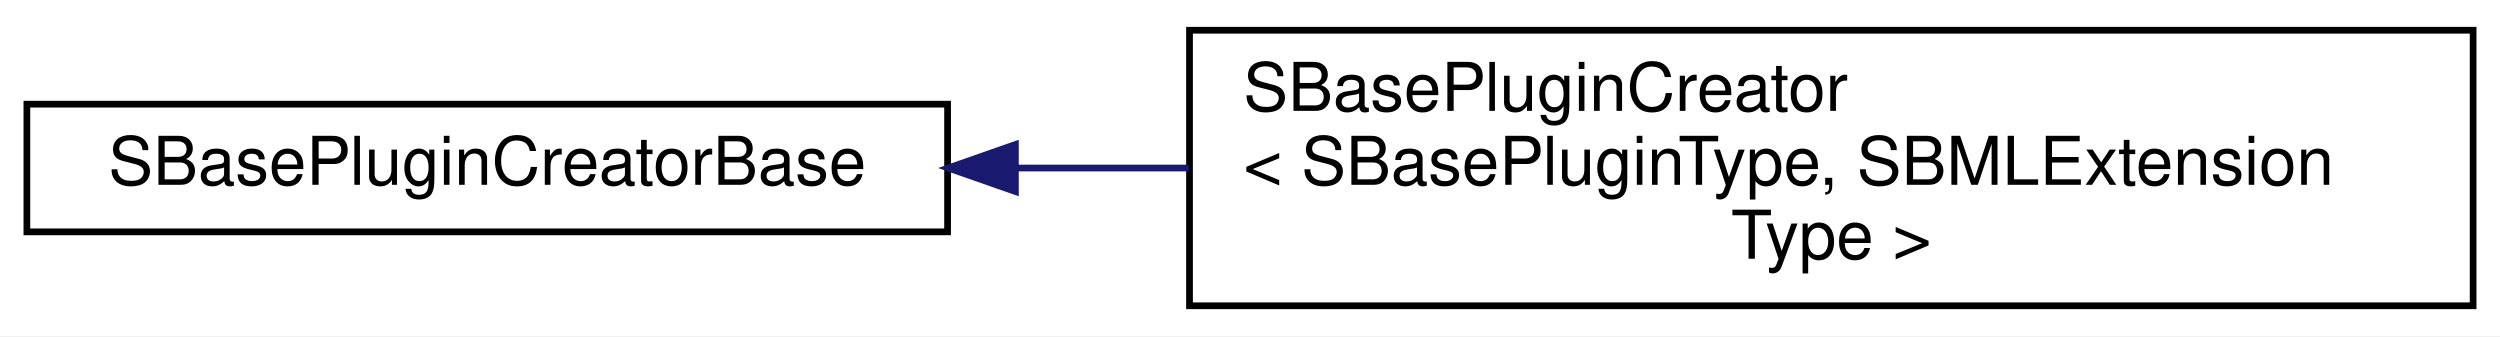
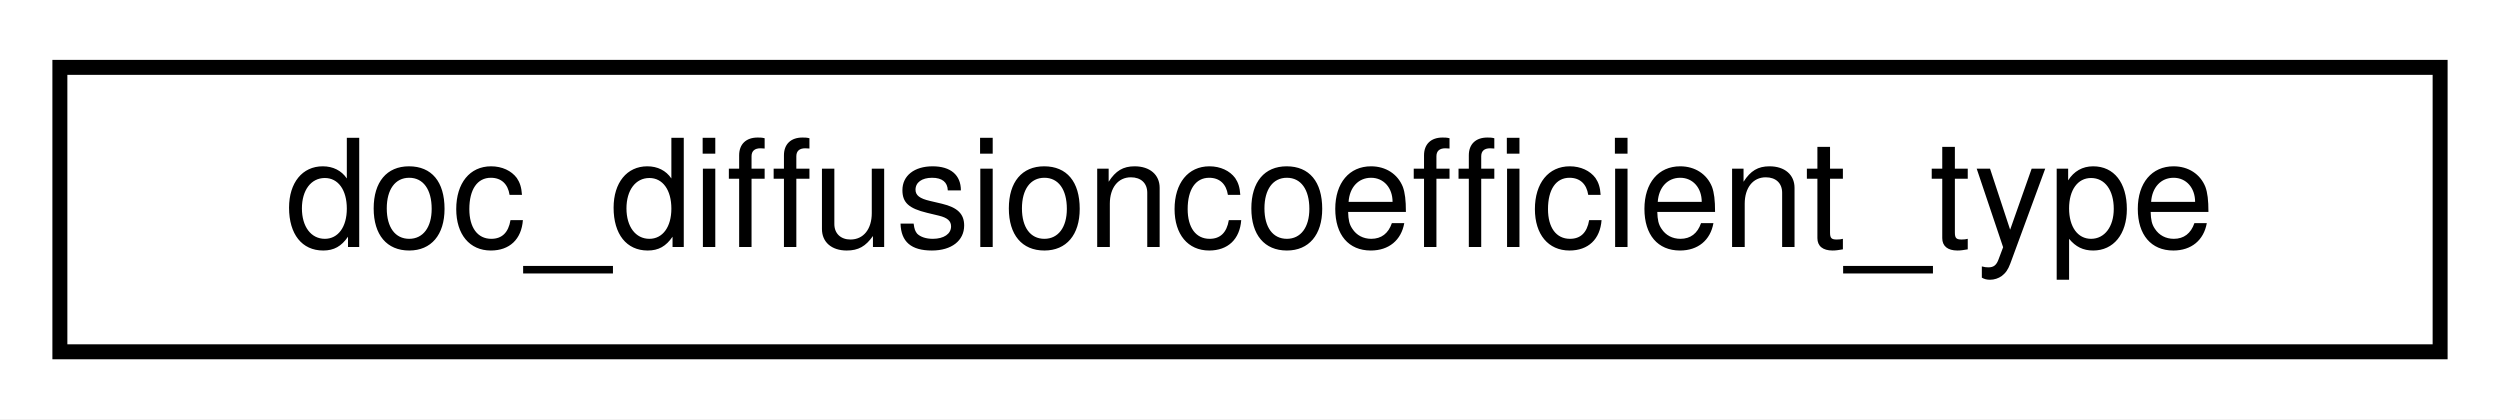
- <svg xmlns="http://www.w3.org/2000/svg" xmlns:xlink="http://www.w3.org/1999/xlink" width="372pt" height="50pt" viewBox="0.00 0.00 372.00 50.00">
-   <g id="graph0" class="graph" transform="scale(1 1) rotate(0) translate(4 46)">
-     <polygon fill="white" stroke="transparent" points="-4,4 -4,-46 368,-46 368,4 -4,4" />
+ <svg xmlns="http://www.w3.org/2000/svg" xmlns:xlink="http://www.w3.org/1999/xlink" width="167pt" height="28pt" viewBox="0.00 0.00 167.00 28.00">
+   <g id="graph0" class="graph" transform="scale(1 1) rotate(0) translate(4 24)">
+     <polygon fill="white" stroke="transparent" points="-4,4 -4,-24 163,-24 163,4 -4,4" />
    <g id="node1" class="node">
      <g id="a_node1">
-         <a xlink:href="class_s_base_plugin_creator_base.html" target="_top" xlink:title=" ">
-           <polygon fill="white" stroke="black" points="0,-11.5 0,-30.5 137,-30.5 137,-11.5 0,-11.5" />
-           <text text-anchor="middle" x="68.5" y="-18.5" font-family="Helvetica,sans-Serif" font-size="10.00">SBasePluginCreatorBase</text>
+         <a xlink:href="classdoc__diffusioncoefficient__type.html" target="_top" xlink:title=" ">
+           <polygon fill="white" stroke="black" points="0,-0.5 0,-19.5 159,-19.5 159,-0.5 0,-0.5" />
+           <text text-anchor="middle" x="79.5" y="-7.5" font-family="Helvetica,sans-Serif" font-size="10.00">doc_diffusioncoefficient_type</text>
        </a>
      </g>
    </g>
-     <g id="node2" class="node">
-       <g id="a_node2">
-         <a xlink:href="class_s_base_plugin_creator.html" target="_top" xlink:title=" ">
-           <polygon fill="white" stroke="black" points="173,-0.5 173,-41.5 364,-41.5 364,-0.5 173,-0.5" />
-           <text text-anchor="start" x="181" y="-29.5" font-family="Helvetica,sans-Serif" font-size="10.00">SBasePluginCreator</text>
-           <text text-anchor="start" x="181" y="-18.5" font-family="Helvetica,sans-Serif" font-size="10.00">&lt; SBasePluginType, SBMLExtension</text>
-           <text text-anchor="middle" x="268.5" y="-7.5" font-family="Helvetica,sans-Serif" font-size="10.00">Type &gt;</text>
-         </a>
-       </g>
-     </g>
-     <g id="edge1" class="edge">
-       <path fill="none" stroke="midnightblue" d="M147.23,-21C155.66,-21 164.29,-21 172.89,-21" />
-       <polygon fill="midnightblue" stroke="midnightblue" points="147.09,-17.5 137.09,-21 147.09,-24.5 147.09,-17.5" />
-     </g>
  </g>
</svg>
